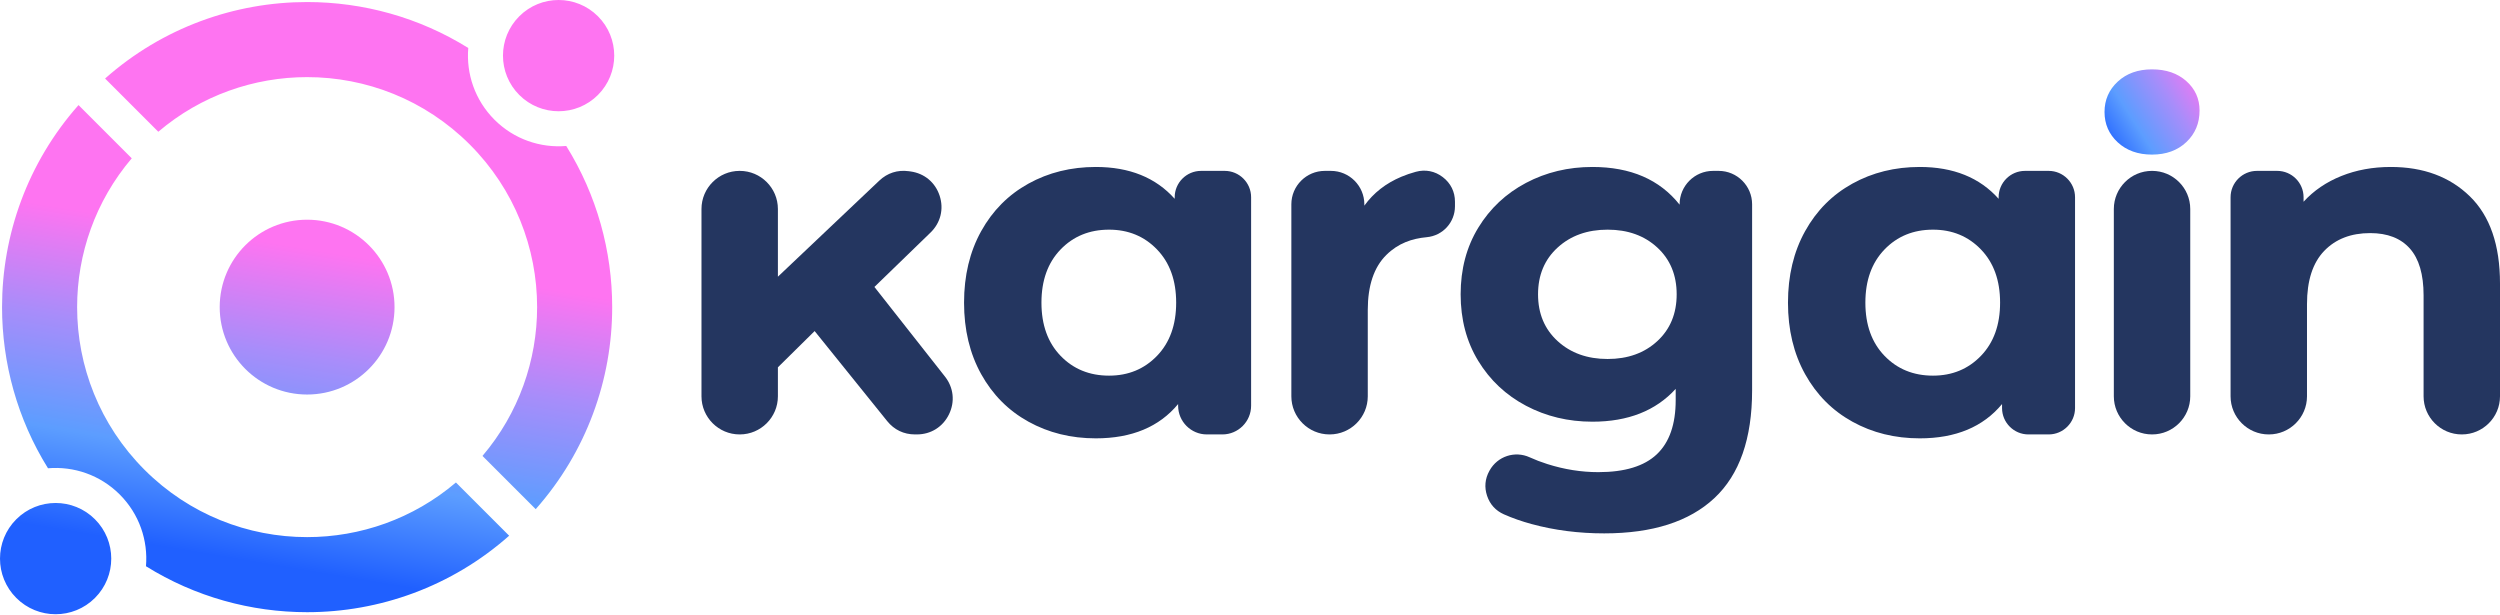
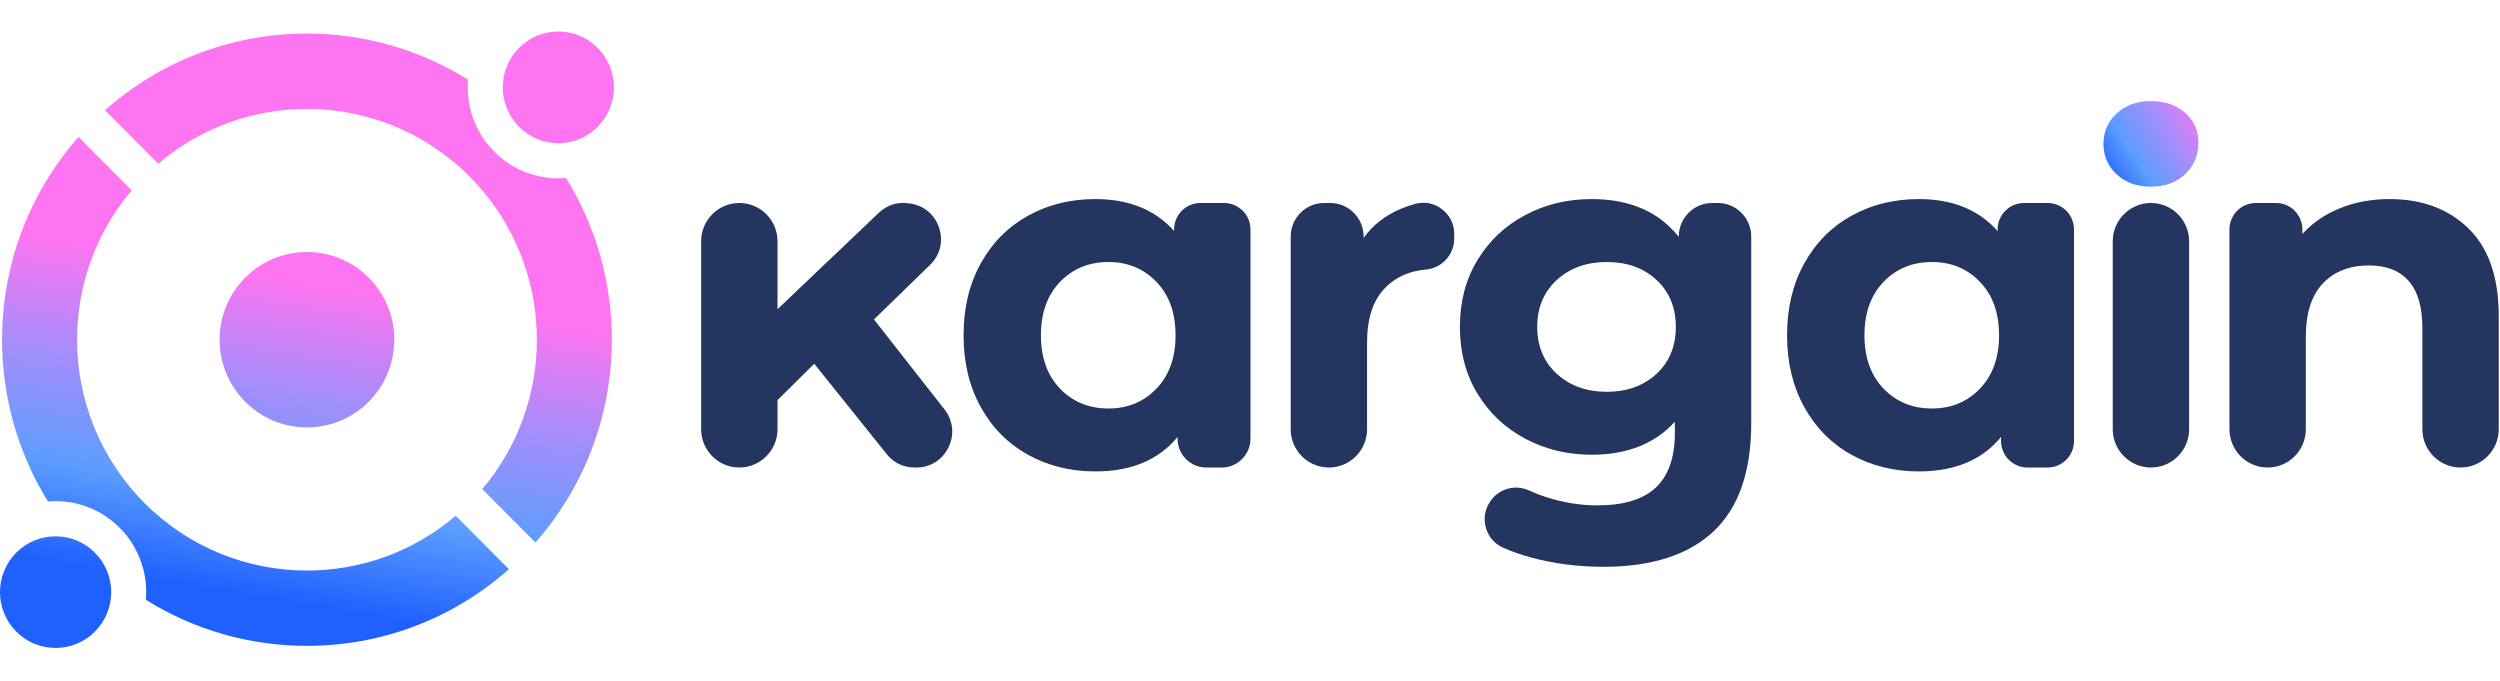
- <svg xmlns="http://www.w3.org/2000/svg" xmlns:xlink="http://www.w3.org/1999/xlink" xml:space="preserve" width="172.068mm" height="42.276mm" version="1.1" style="shape-rendering:geometricPrecision; text-rendering:geometricPrecision; image-rendering:optimizeQuality; fill-rule:evenodd; clip-rule:evenodd" viewBox="0 0 17200.96 4226.16">
+ <svg xmlns="http://www.w3.org/2000/svg" width="147px" height="40px" viewBox="0 0 162 40" version="1.1">
  <defs>
-     <style type="text/css">
-    
-     .fil1 {fill:#243660;fill-rule:nonzero}
-     .fil0 {fill:url(#id0)}
-     .fil2 {fill:url(#id1)}
-    
-   </style>
-     <linearGradient id="id0" gradientUnits="userSpaceOnUse" x1="14472.72" y1="988.07" x2="15174.98" y2="542.02">
-       <stop offset="0" style="stop-opacity:1; stop-color:#2060FF" />
-       <stop offset="0.31" style="stop-opacity:1; stop-color:#5C9DFF" />
-       <stop offset="0.659" style="stop-opacity:1; stop-color:#A78DFA" />
-       <stop offset="1" style="stop-opacity:1; stop-color:#FE74F1" />
+     <linearGradient id="linear0" gradientUnits="userSpaceOnUse" x1="14472.72" y1="988.07" x2="15174.98" y2="542.02" gradientTransform="matrix(0.00941328,0,0,0.00945202,0.0000928522,0)">
+       <stop offset="0" style="stop-color:rgb(12.549%,37.647%,100%);stop-opacity:1;" />
+       <stop offset="0.31" style="stop-color:rgb(36.078%,61.569%,100%);stop-opacity:1;" />
+       <stop offset="0.659" style="stop-color:rgb(65.49%,55.294%,98.039%);stop-opacity:1;" />
+       <stop offset="1" style="stop-color:rgb(99.608%,45.49%,94.51%);stop-opacity:1;" />
    </linearGradient>
-     <linearGradient id="id1" gradientUnits="userSpaceOnUse" xlink:href="#id0" x1="1638.59" y1="3848.06" x2="1999.72" y2="1691.03">
-   </linearGradient>
+     <linearGradient id="linear1" gradientUnits="userSpaceOnUse" x1="1638.59" y1="3848.06" x2="1999.72" y2="1691.03" gradientTransform="matrix(0.00941328,0,0,0.00945202,0.0000928522,0)">
+       <stop offset="0" style="stop-color:rgb(12.549%,37.647%,100%);stop-opacity:1;" />
+       <stop offset="0.31" style="stop-color:rgb(36.078%,61.569%,100%);stop-opacity:1;" />
+       <stop offset="0.659" style="stop-color:rgb(65.49%,55.294%,98.039%);stop-opacity:1;" />
+       <stop offset="1" style="stop-color:rgb(99.608%,45.49%,94.51%);stop-opacity:1;" />
+     </linearGradient>
  </defs>
-   <g id="Слой_x0020_1">
-     <path class="fil0" d="M14806.88 1063.67c-96.62,0 -175.26,-28.1 -235.94,-84.26 -60.66,-56.18 -90.99,-125.84 -90.99,-208.97 0,-83.14 30.33,-152.8 90.99,-208.97 60.68,-56.17 139.32,-84.25 235.94,-84.25 96.62,0 175.26,26.94 235.93,80.87 60.68,53.93 91.01,121.34 91.01,202.23 0,87.63 -30.33,160.09 -91.01,217.39 -60.67,57.31 -139.31,85.96 -235.93,85.96z" />
-     <g id="_3121260421328">
-       <path class="fil1" d="M16449.36 1148.77c224.68,0 406.13,67.41 544.32,202.22 138.19,134.81 207.29,334.8 207.29,599.93l0 775.91c0,144.41 -117.78,262.19 -262.2,262.19l-1.39 0c-144.42,0 -262.2,-117.78 -262.2,-262.19l0 -695.01c0,-143.8 -31.47,-251.09 -94.38,-321.87 -62.91,-70.78 -153.92,-106.15 -273.01,-106.15 -132.56,0 -238.17,41 -316.81,123.01 -78.64,82.02 -117.97,203.91 -117.97,365.7l0 634.34c0,144.41 -117.78,262.19 -262.2,262.19l-1.39 0c-144.42,0 -262.2,-117.78 -262.2,-262.19l0 -1369.82c0,-99.85 81.43,-181.28 181.28,-181.28l139.64 0c99.85,0 181.27,81.43 181.27,181.28l0 31.06c69.67,-76.39 156.18,-135.37 259.53,-176.95 103.35,-41.57 216.84,-62.35 340.42,-62.35z" />
-       <path class="fil1" d="M14806.18 1175.73l1.39 0c144.42,0 262.2,117.78 262.2,262.2l0 1288.89c0,144.41 -117.78,262.19 -262.2,262.19l-1.39 0c-144.42,0 -262.2,-117.78 -262.2,-262.19l0 -1288.89c0,-144.42 117.78,-262.2 262.2,-262.2z" />
-       <path class="fil1" d="M13299.63 2584.57c132.58,0 242.68,-45.5 330.31,-136.51 87.63,-90.99 131.46,-212.9 131.46,-365.69 0,-152.79 -43.83,-274.69 -131.46,-365.69 -87.63,-91.01 -197.73,-136.5 -330.31,-136.5 -134.8,0 -246.03,45.49 -333.67,136.5 -87.63,91 -131.45,212.9 -131.45,365.69 0,152.79 43.82,274.7 131.45,365.69 87.64,91.01 198.86,136.51 333.67,136.51zm977.44 -1227.56l0 1450.74c0,99.85 -81.42,181.27 -181.27,181.27l-139.66 0c-99.85,0 -181.28,-81.42 -181.28,-181.27l0 -27.69c-130.33,157.29 -319.05,235.93 -566.22,235.93 -170.77,0 -325.26,-38.2 -463.43,-114.59 -138.18,-76.39 -246.61,-185.39 -325.25,-326.94 -78.64,-141.56 -117.96,-305.58 -117.96,-492.08 0,-186.5 39.32,-350.52 117.96,-492.07 78.64,-141.57 187.07,-250.55 325.25,-326.94 138.17,-76.39 292.66,-114.59 463.43,-114.59 231.43,0 412.31,73.03 542.64,219.09l0 -10.85c0,-99.85 81.43,-181.28 181.28,-181.28l163.24 0c99.85,0 181.27,81.43 181.27,181.28z" />
-       <path class="fil1" d="M11060.9 2469.98c139.32,0 253.35,-41.02 342.1,-123.03 88.76,-82.01 133.12,-189.3 133.12,-321.87 0,-132.58 -44.36,-239.87 -133.12,-321.87 -88.75,-82.03 -202.78,-123.03 -342.1,-123.03 -139.3,0 -253.89,41 -343.77,123.03 -89.87,82 -134.81,189.3 -134.81,321.87 0,132.58 44.94,239.86 134.81,321.87 89.88,82.01 204.47,123.03 343.77,123.03zm994.29 -1064.42l0 1280.12c0,332.56 -86.51,579.71 -259.53,741.49 -173.02,161.79 -425.8,242.68 -758.34,242.68 -175.26,0 -341.53,-21.34 -498.82,-64.04 -68.82,-18.68 -132.5,-41.02 -190.97,-67 -56.77,-25.21 -96.07,-68.43 -115.81,-127.33 -19.74,-58.88 -14.44,-117.05 15.65,-171.4l1.6 -2.9c54.22,-97.95 174.07,-137.37 275.86,-90.76 37.72,17.26 78.24,32.79 121.52,46.51 116.83,37.07 233.68,55.61 350.52,55.61 182.01,0 316.26,-41.02 402.77,-123.02 86.51,-82.01 129.76,-206.17 129.76,-372.44l0 -77.52c-137.07,150.56 -328.06,225.83 -572.98,225.83 -166.26,0 -318.5,-36.52 -456.7,-109.54 -138.18,-73.03 -247.73,-175.82 -328.62,-308.4 -80.88,-132.57 -121.33,-285.35 -121.33,-458.37 0,-173.02 40.45,-325.81 121.33,-458.38 80.89,-132.57 190.44,-235.36 328.62,-308.39 138.19,-73.03 290.43,-109.54 456.7,-109.54 262.9,0 462.86,86.51 599.94,259.53l0 -2.74c0,-126.59 103.25,-229.83 229.83,-229.83l39.17 0c126.59,0 229.83,103.25 229.83,229.83z" />
-       <path class="fil1" d="M9387.22 1415.03c62.93,-87.62 147.74,-153.92 254.48,-198.85 31.72,-13.35 64.87,-24.74 99.46,-34.12 66.36,-18.01 131.12,-5.27 185.74,36.5 54.62,41.78 83.86,100.94 83.86,169.7l0 30.92c0,110.8 -83.75,202.58 -194.08,212.74 -100.95,9.27 -195.82,40.95 -277.79,121.84 -85.37,84.24 -128.07,210.65 -128.07,379.18l0 593.89c0,144.41 -117.78,262.19 -262.2,262.19l-1.39 0c-144.42,0 -262.2,-117.78 -262.2,-262.19l0 -1321.26c0,-126.59 103.25,-229.83 229.83,-229.83l42.53 0c126.59,0 229.83,103.25 229.83,229.83l0 9.47z" />
-       <path class="fil1" d="M7630.68 2584.57c132.58,0 242.68,-45.5 330.31,-136.51 87.62,-90.99 131.46,-212.9 131.46,-365.69 0,-152.79 -43.84,-274.69 -131.46,-365.69 -87.63,-91.01 -197.73,-136.5 -330.31,-136.5 -134.8,0 -246.03,45.49 -333.68,136.5 -87.62,91 -131.44,212.9 -131.44,365.69 0,152.79 43.82,274.7 131.44,365.69 87.65,91.01 198.87,136.51 333.68,136.51zm977.44 -1227.56l0 1434.55c0,108.76 -88.7,197.45 -197.46,197.45l-107.29 0c-108.76,0 -197.45,-88.69 -197.45,-197.45l0 -11.51c-130.33,157.29 -319.06,235.93 -566.22,235.93 -170.77,0 -325.26,-38.2 -463.43,-114.59 -138.19,-76.39 -246.62,-185.39 -325.26,-326.94 -78.64,-141.56 -117.95,-305.58 -117.95,-492.08 0,-186.5 39.31,-350.52 117.95,-492.07 78.64,-141.57 187.07,-250.55 325.26,-326.94 138.17,-76.39 292.66,-114.59 463.43,-114.59 231.43,0 412.31,73.03 542.64,219.09l0 -10.85c0,-99.85 81.42,-181.28 181.27,-181.28l163.24 0c99.85,0 181.28,81.43 181.28,181.28z" />
-       <path class="fil1" d="M5605.02 2277.86l-252.78 249.42 0 199.55c0,144.41 -117.78,262.19 -262.2,262.19l-1.39 0c-144.42,0 -262.2,-117.78 -262.2,-262.19l0 -1288.89c0,-144.42 117.78,-262.2 262.2,-262.2l1.39 0c144.42,0 262.2,117.78 262.2,262.2l0 465.81 211.69 -200.54 485.69 -460.17c55.9,-52.97 125.81,-75.51 202.11,-65.22l12.48 1.69c95.65,12.9 170.61,75.24 200.77,166.91 30.16,91.69 6.85,186.35 -62.45,253.52l-386.21 374.35 189.98 241.36 139.93 177.79 155.39 197.41c59.69,75.84 70.14,172.77 27.98,259.59 -42.15,86.82 -124.78,138.57 -221.3,138.57l-12.6 0c-76.98,0 -143.25,-31.7 -191.57,-91.67l-499.11 -619.49z" />
-     </g>
-     <path class="fil2" d="M330.22 3221.83c-210.74,-338.27 -316.15,-723.48 -316.13,-1108.72 -0.02,-496.99 175.41,-994.01 526.19,-1390.13l366.22 366.21c-250.59,294.61 -375.89,659.29 -375.87,1023.92 -0.02,404.94 154.5,809.94 463.5,1118.94 309.01,309.01 714,463.52 1118.94,463.5 364.63,0.02 729.3,-125.3 1023.91,-375.87l366.22 366.22c-396.13,350.78 -893.15,526.2 -1390.13,526.19 -385.24,0.01 -770.47,-105.39 -1108.72,-316.14 14.84,-176.64 -45.31,-358.44 -180.49,-493.62 -135.18,-135.18 -316.98,-195.33 -493.63,-180.49zm-218.11 892.23c-149.48,-149.46 -149.48,-391.79 0,-541.25 149.46,-149.47 391.79,-149.47 541.24,0 149.48,149.46 149.48,391.79 0,541.25 -149.45,149.47 -391.78,149.47 -541.24,0zm2000.97 -2602.41c332.17,0 601.44,269.26 601.44,601.43 0,332.17 -269.27,601.43 -601.44,601.43 -332.17,0 -601.43,-269.26 -601.43,-601.43 0,-332.17 269.26,-601.43 601.43,-601.43zm2000.98 -1399.55c-149.48,-149.46 -391.79,-149.46 -541.26,0 -149.48,149.47 -149.48,391.78 0,541.26 149.47,149.47 391.78,149.47 541.26,0 149.46,-149.48 149.46,-391.79 0,-541.26zm-892.21 218.11c-338.28,-210.77 -723.5,-316.15 -1108.74,-316.15 -496.98,0 -994,175.42 -1390.13,526.2l366.22 366.22c294.61,-250.58 659.29,-375.89 1023.91,-375.87 404.94,-0.02 809.94,154.51 1118.94,463.51 309.01,309.01 463.52,714 463.51,1118.93 0.01,364.64 -125.3,729.31 -375.87,1023.92l366.21 366.22c350.78,-396.13 526.21,-893.15 526.21,-1390.14 0,-385.24 -105.39,-770.46 -316.15,-1108.74 -176.65,14.84 -358.43,-45.28 -493.62,-180.47 -135.18,-135.19 -195.32,-316.98 -180.48,-493.62z" />
+   <g id="surface1">
+     <path style=" stroke:none;fill-rule:evenodd;fill:url(#linear0);" d="M 139.383 10.055 C 138.473 10.055 137.73 9.789 137.16 9.258 C 136.59 8.727 136.305 8.066 136.305 7.281 C 136.305 6.496 136.59 5.84 137.16 5.309 C 137.73 4.777 138.473 4.512 139.383 4.512 C 140.289 4.512 141.031 4.766 141.602 5.273 C 142.172 5.785 142.457 6.422 142.457 7.188 C 142.457 8.016 142.172 8.699 141.602 9.242 C 141.031 9.781 140.289 10.055 139.383 10.055 Z M 139.383 10.055 " />
+     <path style=" stroke:none;fill-rule:nonzero;fill:rgb(14.118%,21.176%,37.647%);fill-opacity:1;" d="M 154.844 10.859 C 156.957 10.859 158.664 11.496 159.965 12.77 C 161.266 14.043 161.918 15.934 161.918 18.441 L 161.918 25.773 C 161.918 27.141 160.809 28.254 159.449 28.254 L 159.438 28.254 C 158.078 28.254 156.969 27.141 156.969 25.773 L 156.969 19.203 C 156.969 17.844 156.672 16.832 156.078 16.164 C 155.488 15.492 154.633 15.16 153.512 15.16 C 152.262 15.16 151.27 15.547 150.527 16.32 C 149.789 17.098 149.418 18.25 149.418 19.777 L 149.418 25.773 C 149.418 27.141 148.309 28.254 146.949 28.254 L 146.938 28.254 C 145.578 28.254 144.469 27.141 144.469 25.773 L 144.469 12.828 C 144.469 11.883 145.234 11.113 146.176 11.113 L 147.488 11.113 C 148.43 11.113 149.195 11.883 149.195 12.828 L 149.195 13.121 C 149.852 12.398 150.664 11.84 151.637 11.449 C 152.609 11.055 153.68 10.859 154.844 10.859 Z M 154.844 10.859 " />
+     <path style=" stroke:none;fill-rule:nonzero;fill:rgb(14.118%,21.176%,37.647%);fill-opacity:1;" d="M 139.375 11.113 L 139.387 11.113 C 140.746 11.113 141.855 12.227 141.855 13.59 L 141.855 25.773 C 141.855 27.141 140.746 28.254 139.387 28.254 L 139.375 28.254 C 138.016 28.254 136.906 27.141 136.906 25.773 L 136.906 13.59 C 136.906 12.227 138.016 11.113 139.375 11.113 Z M 139.375 11.113 " />
+     <path style=" stroke:none;fill-rule:nonzero;fill:rgb(14.118%,21.176%,37.647%);fill-opacity:1;" d="M 125.191 24.43 C 126.441 24.43 127.477 24 128.301 23.141 C 129.129 22.277 129.539 21.125 129.539 19.684 C 129.539 18.238 129.129 17.086 128.301 16.227 C 127.477 15.367 126.441 14.938 125.191 14.938 C 123.926 14.938 122.879 15.367 122.051 16.227 C 121.227 17.086 120.816 18.238 120.816 19.684 C 120.816 21.125 121.227 22.277 122.051 23.141 C 122.879 24 123.926 24.43 125.191 24.43 Z M 134.395 12.828 L 134.395 26.539 C 134.395 27.484 133.629 28.254 132.688 28.254 L 131.375 28.254 C 130.434 28.254 129.668 27.484 129.668 26.539 L 129.668 26.277 C 128.441 27.766 126.664 28.508 124.336 28.508 C 122.73 28.508 121.273 28.145 119.973 27.426 C 118.672 26.703 117.652 25.672 116.914 24.332 C 116.172 22.996 115.801 21.445 115.801 19.684 C 115.801 17.918 116.172 16.371 116.914 15.031 C 117.652 13.695 118.672 12.664 119.973 11.941 C 121.273 11.219 122.73 10.859 124.336 10.859 C 126.516 10.859 128.219 11.547 129.445 12.93 L 129.445 12.828 C 129.445 11.883 130.211 11.113 131.152 11.113 L 132.688 11.113 C 133.629 11.113 134.395 11.883 134.395 12.828 Z M 134.395 12.828 " />
+     <path style=" stroke:none;fill-rule:nonzero;fill:rgb(14.118%,21.176%,37.647%);fill-opacity:1;" d="M 104.121 23.348 C 105.43 23.348 106.504 22.957 107.34 22.184 C 108.176 21.41 108.594 20.395 108.594 19.141 C 108.594 17.887 108.176 16.875 107.34 16.098 C 106.504 15.324 105.43 14.938 104.121 14.938 C 102.809 14.938 101.73 15.324 100.883 16.098 C 100.039 16.875 99.613 17.887 99.613 19.141 C 99.613 20.395 100.039 21.41 100.883 22.184 C 101.73 22.957 102.809 23.348 104.121 23.348 Z M 113.48 13.285 L 113.48 25.387 C 113.48 28.527 112.664 30.863 111.035 32.395 C 109.406 33.922 107.027 34.688 103.898 34.688 C 102.246 34.688 100.684 34.484 99.203 34.082 C 98.555 33.906 97.953 33.695 97.402 33.449 C 96.871 33.211 96.5 32.801 96.312 32.246 C 96.129 31.688 96.18 31.141 96.461 30.625 L 96.477 30.598 C 96.988 29.672 98.113 29.301 99.074 29.738 C 99.43 29.902 99.809 30.051 100.219 30.18 C 101.316 30.531 102.418 30.707 103.516 30.707 C 105.23 30.707 106.492 30.316 107.309 29.543 C 108.121 28.766 108.531 27.594 108.531 26.023 L 108.531 25.289 C 107.238 26.711 105.441 27.426 103.137 27.426 C 101.57 27.426 100.137 27.078 98.836 26.387 C 97.535 25.699 96.504 24.727 95.742 23.473 C 94.98 22.219 94.602 20.777 94.602 19.141 C 94.602 17.504 94.98 16.062 95.742 14.809 C 96.504 13.555 97.535 12.582 98.836 11.895 C 100.137 11.203 101.57 10.859 103.137 10.859 C 105.609 10.859 107.492 11.676 108.785 13.312 L 108.785 13.285 C 108.785 12.09 109.754 11.113 110.945 11.113 L 111.316 11.113 C 112.508 11.113 113.48 12.09 113.48 13.285 Z M 113.48 13.285 " />
+     <path style=" stroke:none;fill-rule:nonzero;fill:rgb(14.118%,21.176%,37.647%);fill-opacity:1;" d="M 88.363 13.375 C 88.957 12.547 89.754 11.922 90.762 11.496 C 91.059 11.371 91.371 11.262 91.695 11.172 C 92.32 11.004 92.93 11.121 93.445 11.52 C 93.957 11.914 94.234 12.473 94.234 13.121 L 94.234 13.414 C 94.234 14.461 93.445 15.328 92.406 15.426 C 91.457 15.512 90.562 15.812 89.793 16.578 C 88.988 17.371 88.586 18.566 88.586 20.16 L 88.586 25.773 C 88.586 27.141 87.477 28.254 86.117 28.254 L 86.105 28.254 C 84.746 28.254 83.637 27.141 83.637 25.773 L 83.637 13.285 C 83.637 12.09 84.609 11.113 85.801 11.113 L 86.199 11.113 C 87.395 11.113 88.363 12.09 88.363 13.285 Z M 88.363 13.375 " />
+     <path style=" stroke:none;fill-rule:nonzero;fill:rgb(14.118%,21.176%,37.647%);fill-opacity:1;" d="M 71.828 24.43 C 73.078 24.43 74.113 24 74.938 23.141 C 75.766 22.277 76.176 21.125 76.176 19.684 C 76.176 18.238 75.766 17.086 74.938 16.227 C 74.113 15.367 73.078 14.938 71.828 14.938 C 70.562 14.938 69.516 15.367 68.688 16.227 C 67.863 17.086 67.453 18.238 67.453 19.684 C 67.453 21.125 67.863 22.277 68.688 23.141 C 69.516 24 70.562 24.43 71.828 24.43 Z M 81.031 12.828 L 81.031 26.387 C 81.031 27.414 80.195 28.254 79.172 28.254 L 78.16 28.254 C 77.137 28.254 76.305 27.414 76.305 26.387 L 76.305 26.277 C 75.078 27.766 73.301 28.508 70.973 28.508 C 69.367 28.508 67.91 28.145 66.609 27.426 C 65.309 26.703 64.289 25.672 63.551 24.332 C 62.809 22.996 62.438 21.445 62.438 19.684 C 62.438 17.918 62.809 16.371 63.551 15.031 C 64.289 13.695 65.309 12.664 66.609 11.941 C 67.91 11.219 69.367 10.859 70.973 10.859 C 73.152 10.859 74.855 11.547 76.082 12.93 L 76.082 12.828 C 76.082 11.883 76.848 11.113 77.789 11.113 L 79.324 11.113 C 80.266 11.113 81.031 11.883 81.031 12.828 Z M 81.031 12.828 " />
+     <path style=" stroke:none;fill-rule:nonzero;fill:rgb(14.118%,21.176%,37.647%);fill-opacity:1;" d="M 52.762 21.531 L 50.383 23.887 L 50.383 25.773 C 50.383 27.141 49.273 28.254 47.914 28.254 L 47.902 28.254 C 46.543 28.254 45.434 27.141 45.434 25.773 L 45.434 13.59 C 45.434 12.227 46.543 11.113 47.902 11.113 L 47.914 11.113 C 49.273 11.113 50.383 12.227 50.383 13.59 L 50.383 17.996 L 52.375 16.098 L 56.945 11.75 C 57.473 11.25 58.133 11.035 58.848 11.133 L 58.969 11.148 C 59.867 11.27 60.574 11.859 60.855 12.727 C 61.141 13.594 60.922 14.488 60.27 15.121 L 56.633 18.66 L 58.422 20.941 L 59.738 22.621 L 61.203 24.488 C 61.762 25.207 61.863 26.121 61.465 26.941 C 61.066 27.762 60.289 28.254 59.383 28.254 L 59.262 28.254 C 58.539 28.254 57.914 27.953 57.461 27.387 Z M 52.762 21.531 " />
+     <path style=" stroke:none;fill-rule:evenodd;fill:url(#linear1);" d="M 3.109 30.453 C 1.125 27.254 0.133 23.613 0.133 19.973 C 0.133 15.277 1.785 10.578 5.086 6.832 L 8.535 10.297 C 6.176 13.078 4.996 16.527 4.996 19.973 C 4.996 23.801 6.449 27.629 9.359 30.551 C 12.266 33.469 16.078 34.93 19.891 34.93 C 23.324 34.93 26.758 33.746 29.531 31.379 L 32.977 34.84 C 29.246 38.156 24.57 39.812 19.891 39.812 C 16.266 39.812 12.637 38.816 9.453 36.824 C 9.594 35.156 9.027 33.438 7.754 32.16 C 6.484 30.883 4.773 30.312 3.109 30.453 Z M 1.055 38.887 C -0.352 37.473 -0.352 35.184 1.055 33.77 C 2.461 32.359 4.742 32.359 6.148 33.77 C 7.559 35.184 7.559 37.473 6.148 38.887 C 4.742 40.301 2.461 40.301 1.055 38.887 Z M 19.891 14.289 C 23.02 14.289 25.551 16.832 25.551 19.973 C 25.551 23.113 23.02 25.656 19.891 25.656 C 16.766 25.656 14.23 23.113 14.23 19.973 C 14.23 16.832 16.766 14.289 19.891 14.289 Z M 38.727 1.059 C 37.32 -0.352 35.039 -0.352 33.633 1.059 C 32.227 2.473 32.227 4.762 33.633 6.176 C 35.039 7.59 37.32 7.59 38.727 6.176 C 40.133 4.762 40.133 2.473 38.727 1.059 Z M 30.328 3.121 C 27.145 1.129 23.52 0.133 19.891 0.133 C 15.215 0.133 10.535 1.789 6.805 5.105 L 10.254 8.566 C 13.027 6.199 16.461 5.016 19.891 5.016 C 23.703 5.016 27.516 6.477 30.426 9.395 C 33.332 12.316 34.789 16.145 34.789 19.973 C 34.789 23.418 33.609 26.867 31.25 29.652 L 34.695 33.113 C 38 29.367 39.648 24.672 39.648 19.973 C 39.648 16.332 38.656 12.691 36.676 9.492 C 35.012 9.633 33.301 9.066 32.027 7.785 C 30.754 6.508 30.188 4.789 30.328 3.121 Z M 30.328 3.121 " />
  </g>
</svg>
